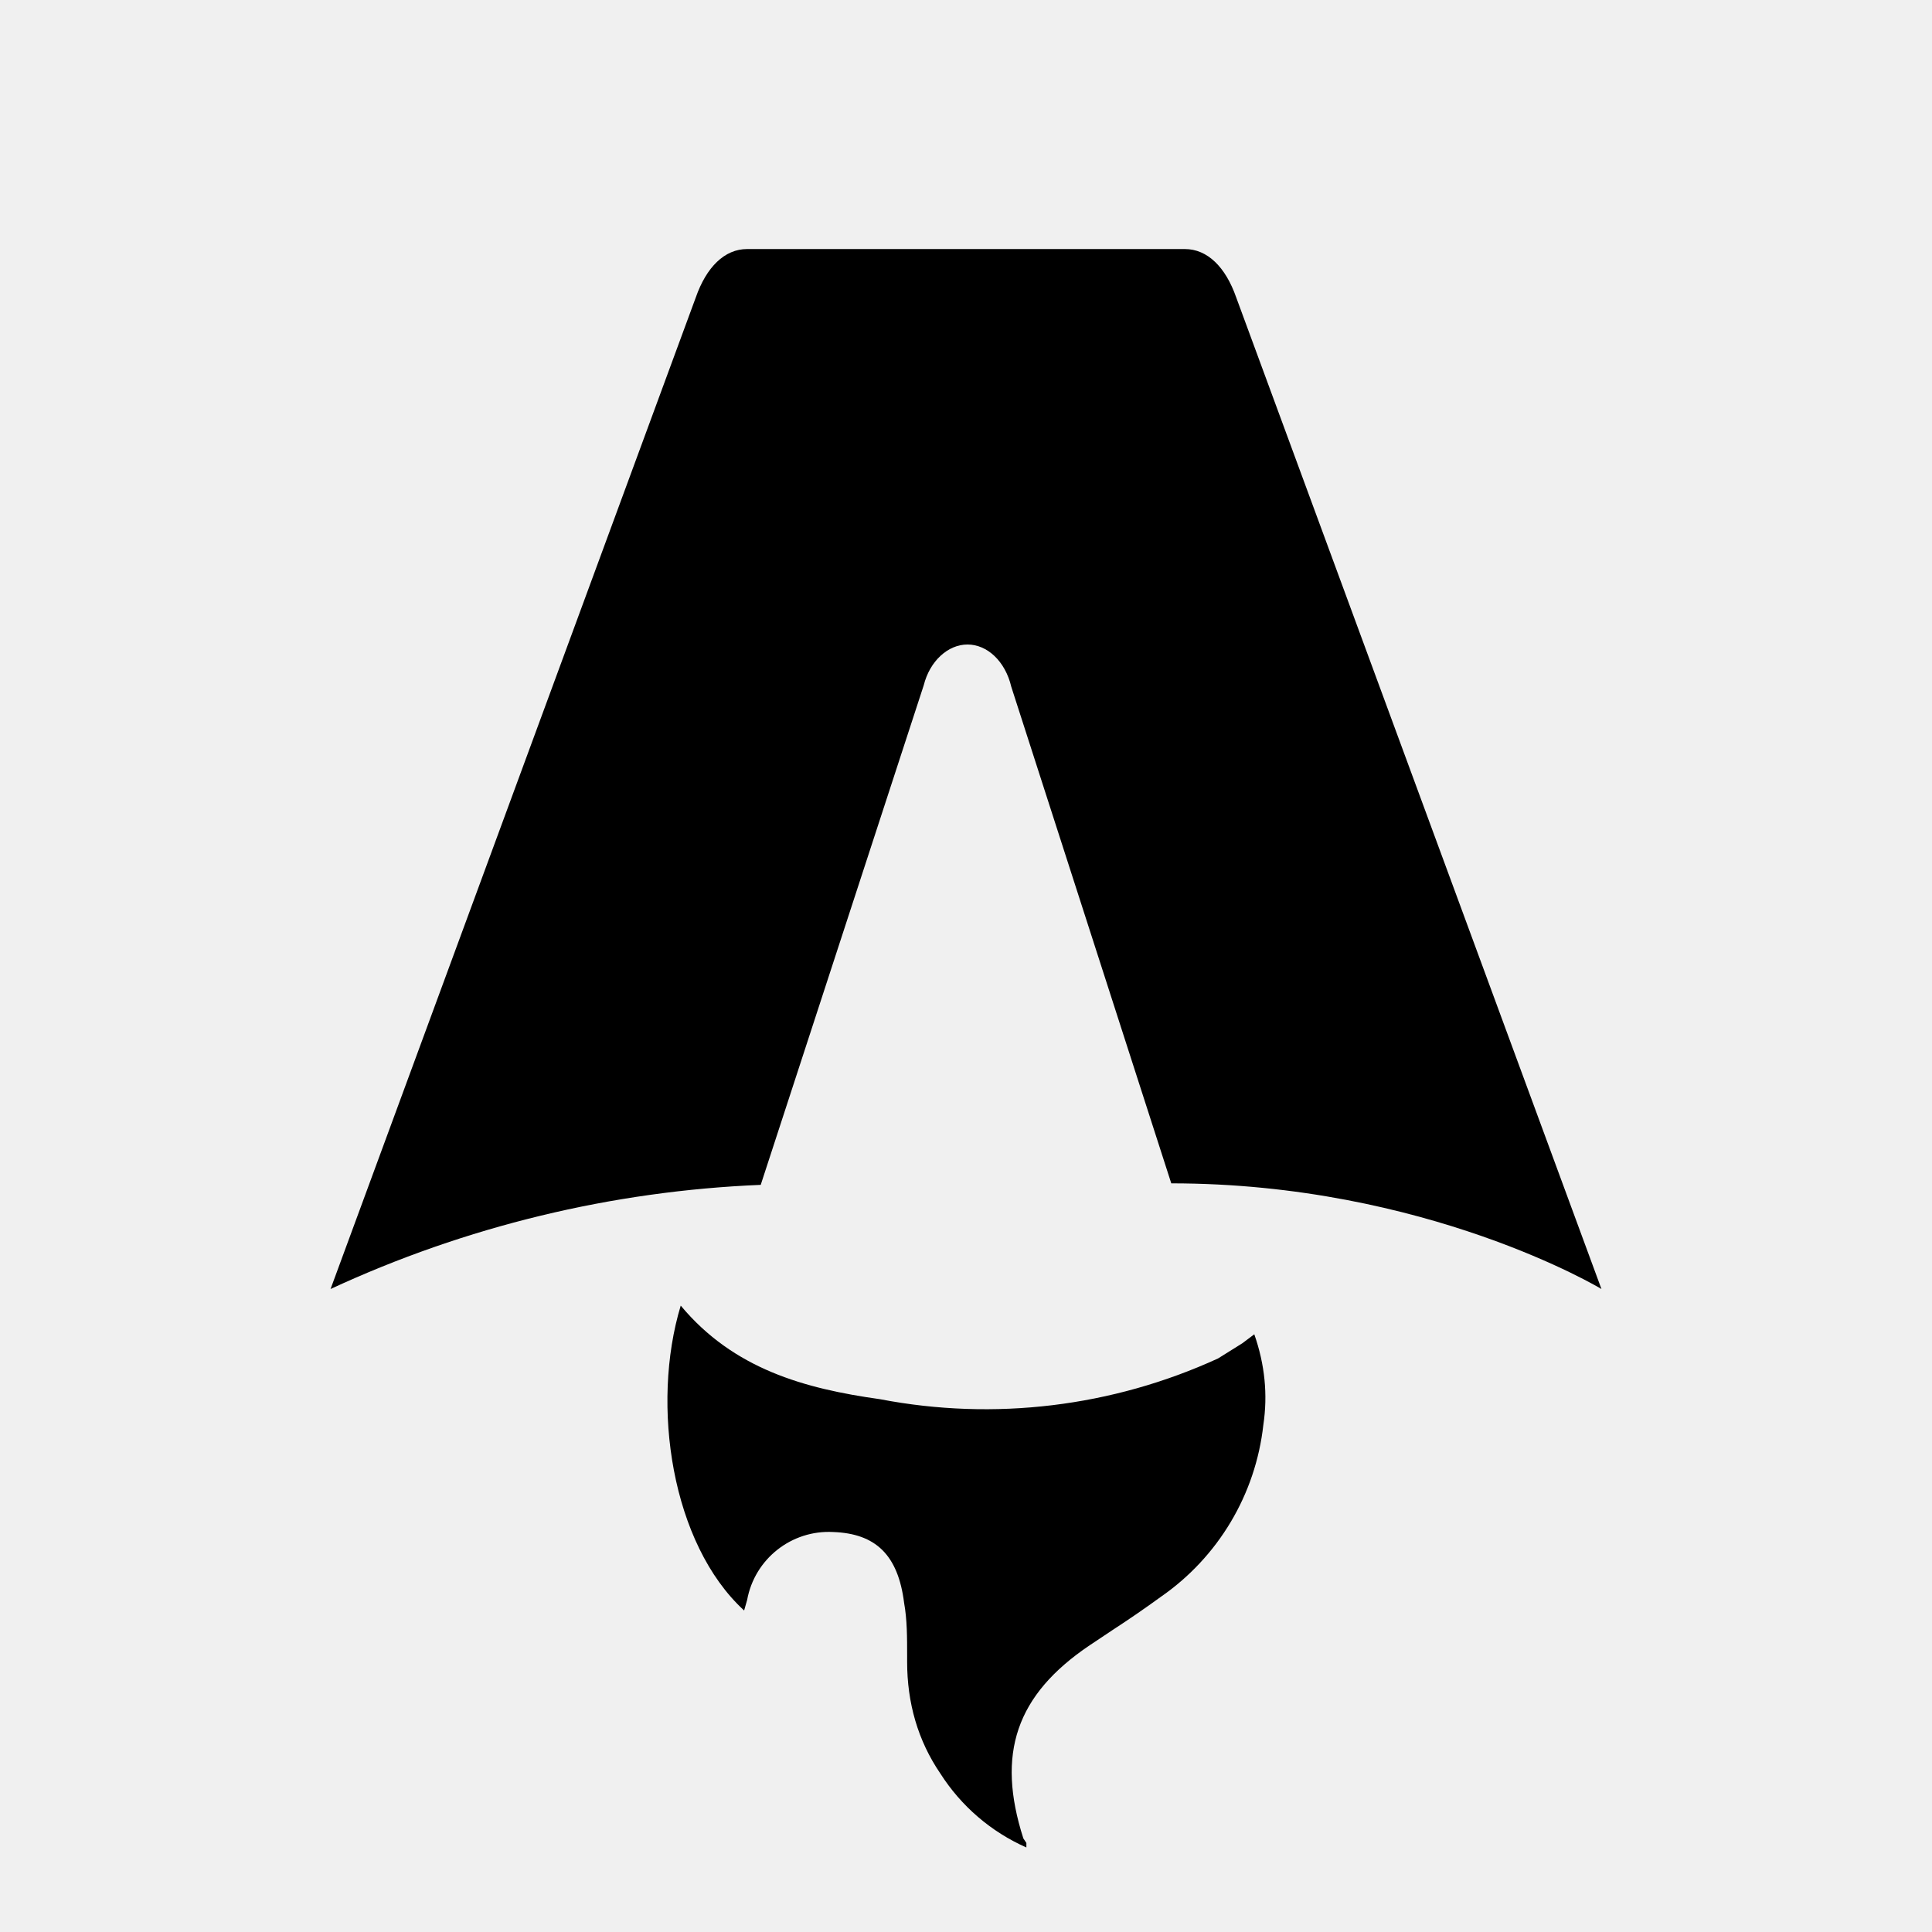
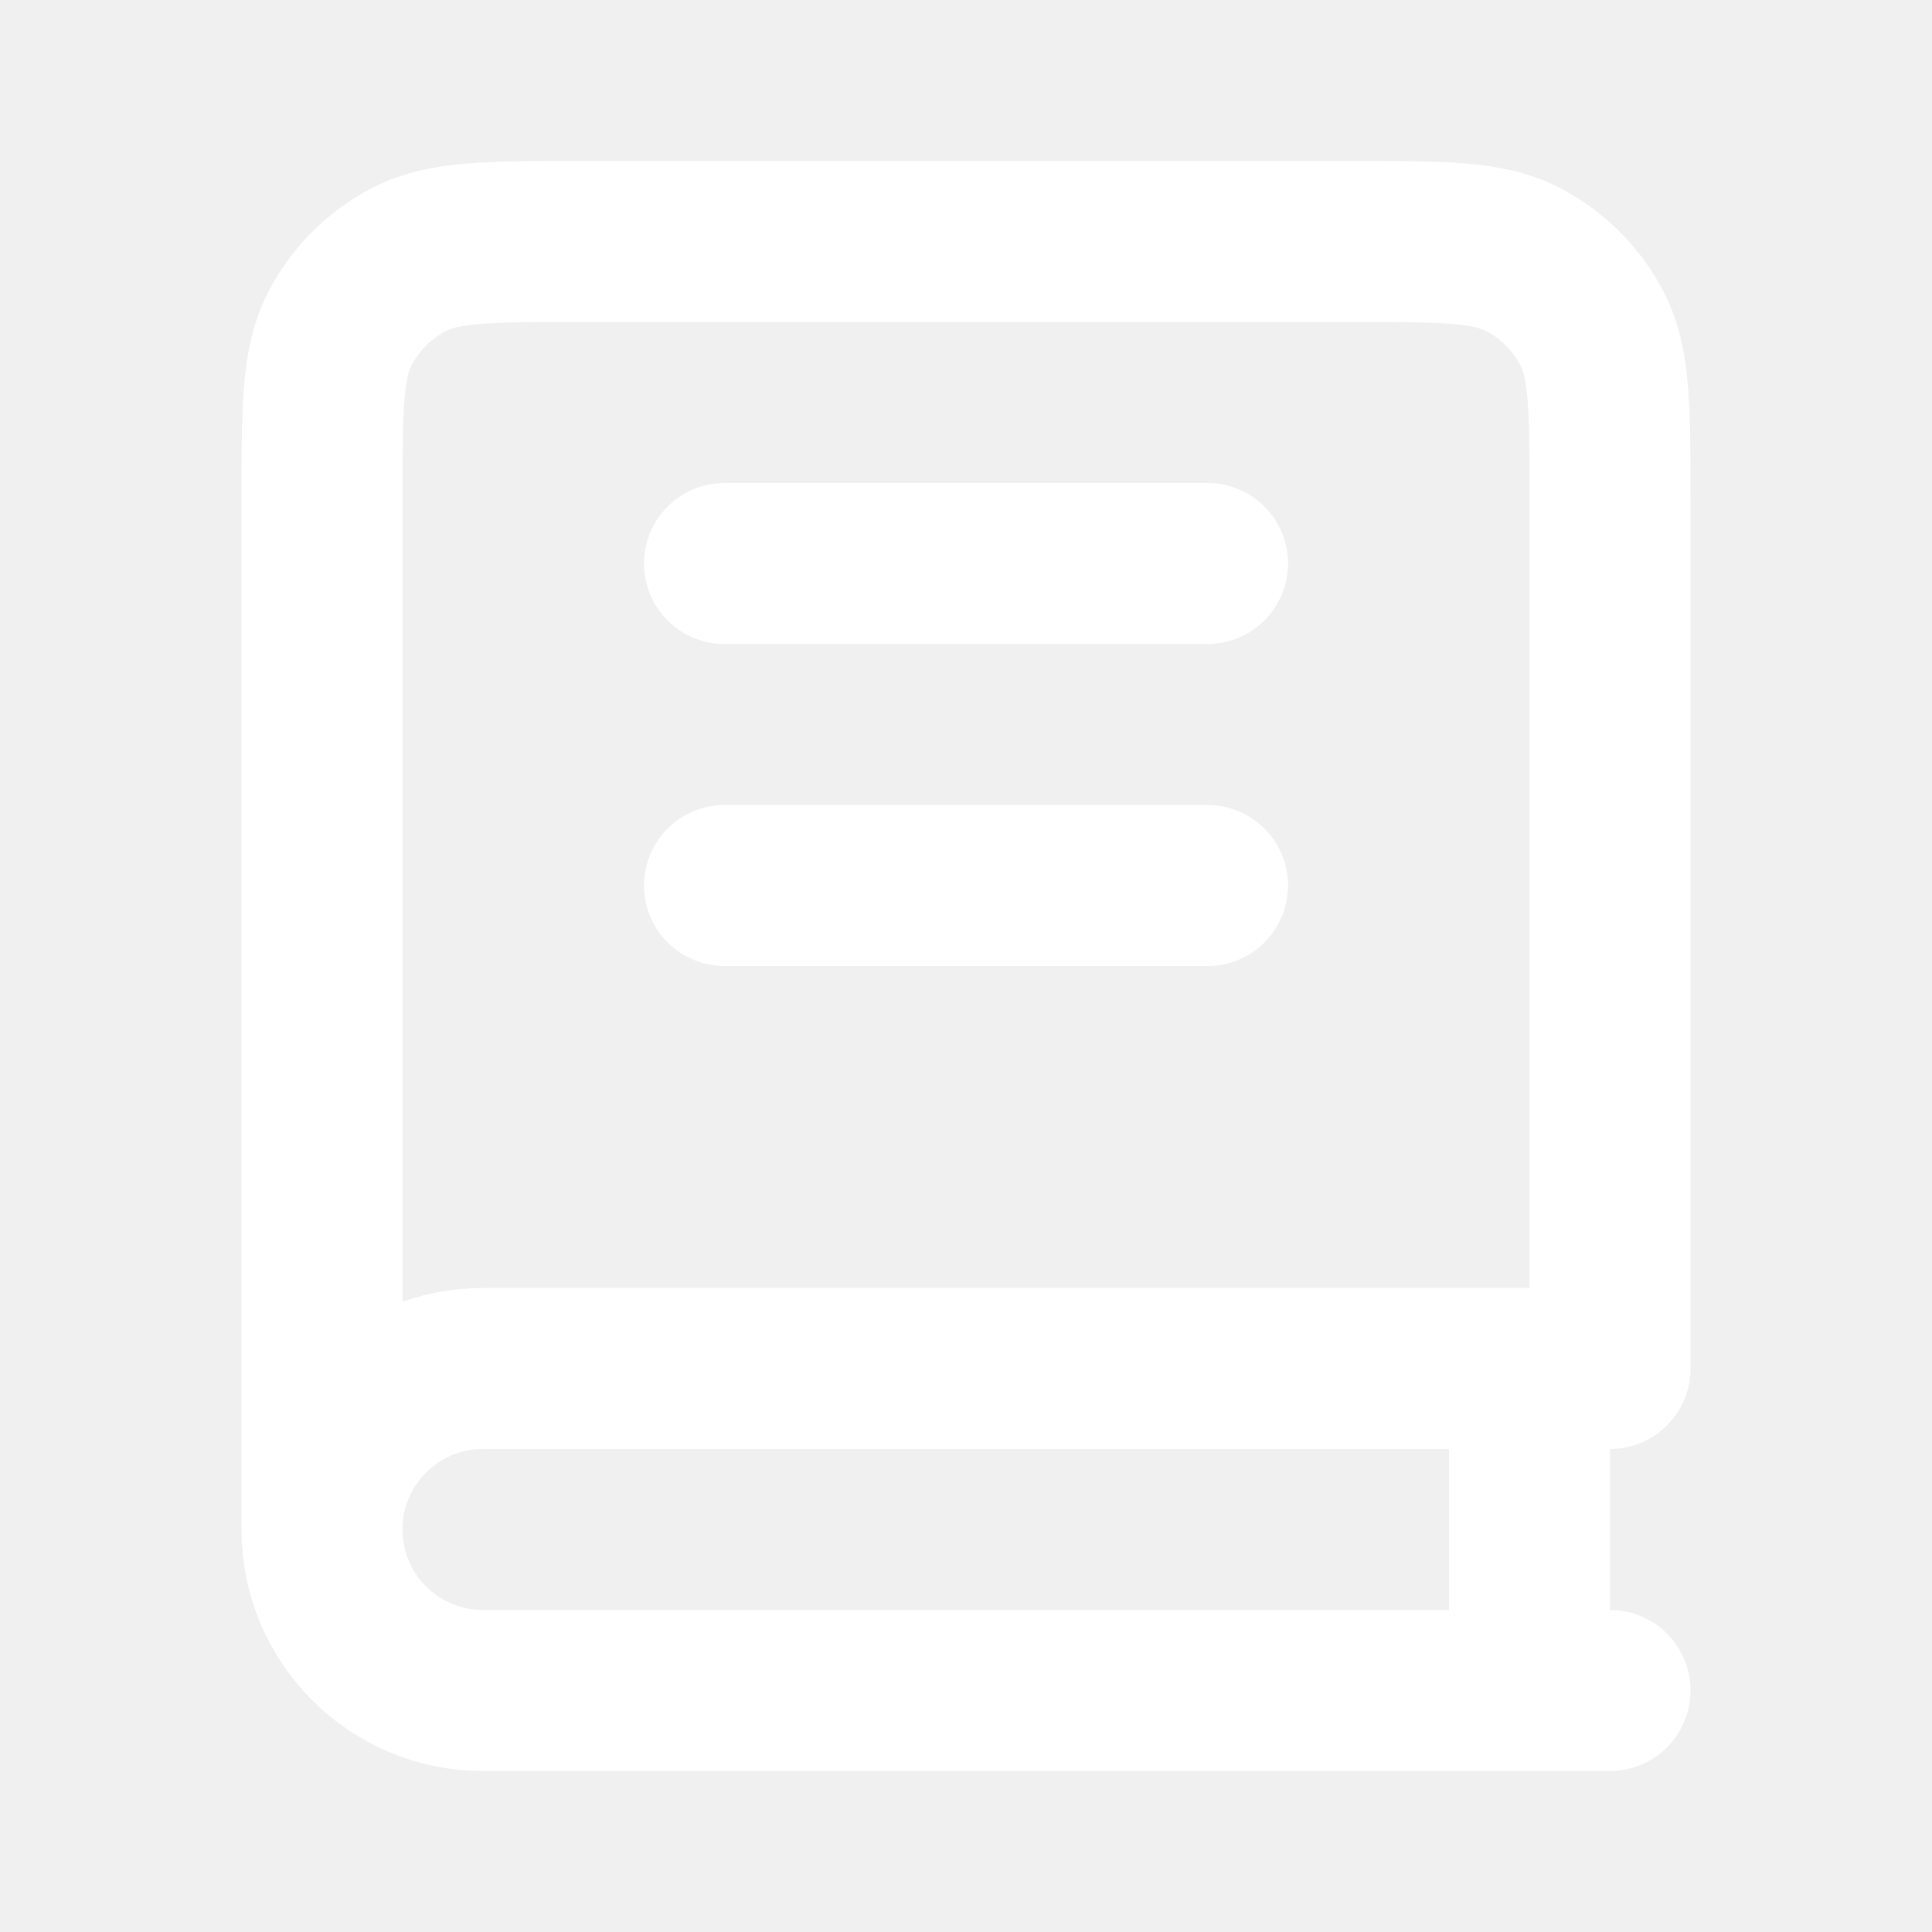
- <svg xmlns="http://www.w3.org/2000/svg" fill="none" viewBox="0 0 128 128">
-   <path d="M50.4 78.5a75.1 75.1 0 0 0-28.5 6.9l24.2-65.7c.7-2 1.9-3.2 3.4-3.2h29c1.5 0 2.7 1.2 3.4 3.2l24.2 65.7s-11.6-7-28.5-7L67 45.5c-.4-1.7-1.6-2.8-2.9-2.8-1.3 0-2.5 1.1-2.9 2.7L50.4 78.5Zm-1.1 28.2Zm-4.2-20.2c-2 6.6-.6 15.8 4.2 20.2a17.5 17.5 0 0 1 .2-.7 5.5 5.5 0 0 1 5.7-4.5c2.8.1 4.3 1.5 4.7 4.7.2 1.1.2 2.3.2 3.5v.4c0 2.7.7 5.2 2.2 7.4a13 13 0 0 0 5.7 4.9v-.3l-.2-.3c-1.8-5.6-.5-9.5 4.4-12.8l1.5-1a73 73 0 0 0 3.2-2.2 16 16 0 0 0 6.8-11.4c.3-2 .1-4-.6-6l-.8.6-1.6 1a37 37 0 0 1-22.4 2.7c-5-.7-9.7-2-13.2-6.2Z" />
-   <style>
-         path { fill: #000; }
-         @media (prefers-color-scheme: dark) {
-             path { fill: #FFF; }
-         }
-     </style>
+ <svg xmlns="http://www.w3.org/2000/svg" width="800px" height="800px" viewBox="0 0 24 24" fill="none">
+   <path d="M4 19V6.2C4 5.08 4 4.52 4.218 4.092C4.41 3.716 4.716 3.41 5.092 3.218C5.52 3 6.08 3 7.2 3H16.8C17.92 3 18.48 3 18.908 3.218C19.284 3.41 19.59 3.716 19.782 4.092C20 4.52 20 5.08 20 6.2V17H6C4.895 17 4 17.895 4 19ZM4 19C4 20.105 4.895 21 6 21H20M9 7H15M9 11H15M19 17V21" stroke="#ffffff" stroke-width="2" stroke-linecap="round" stroke-linejoin="round" />
</svg>
